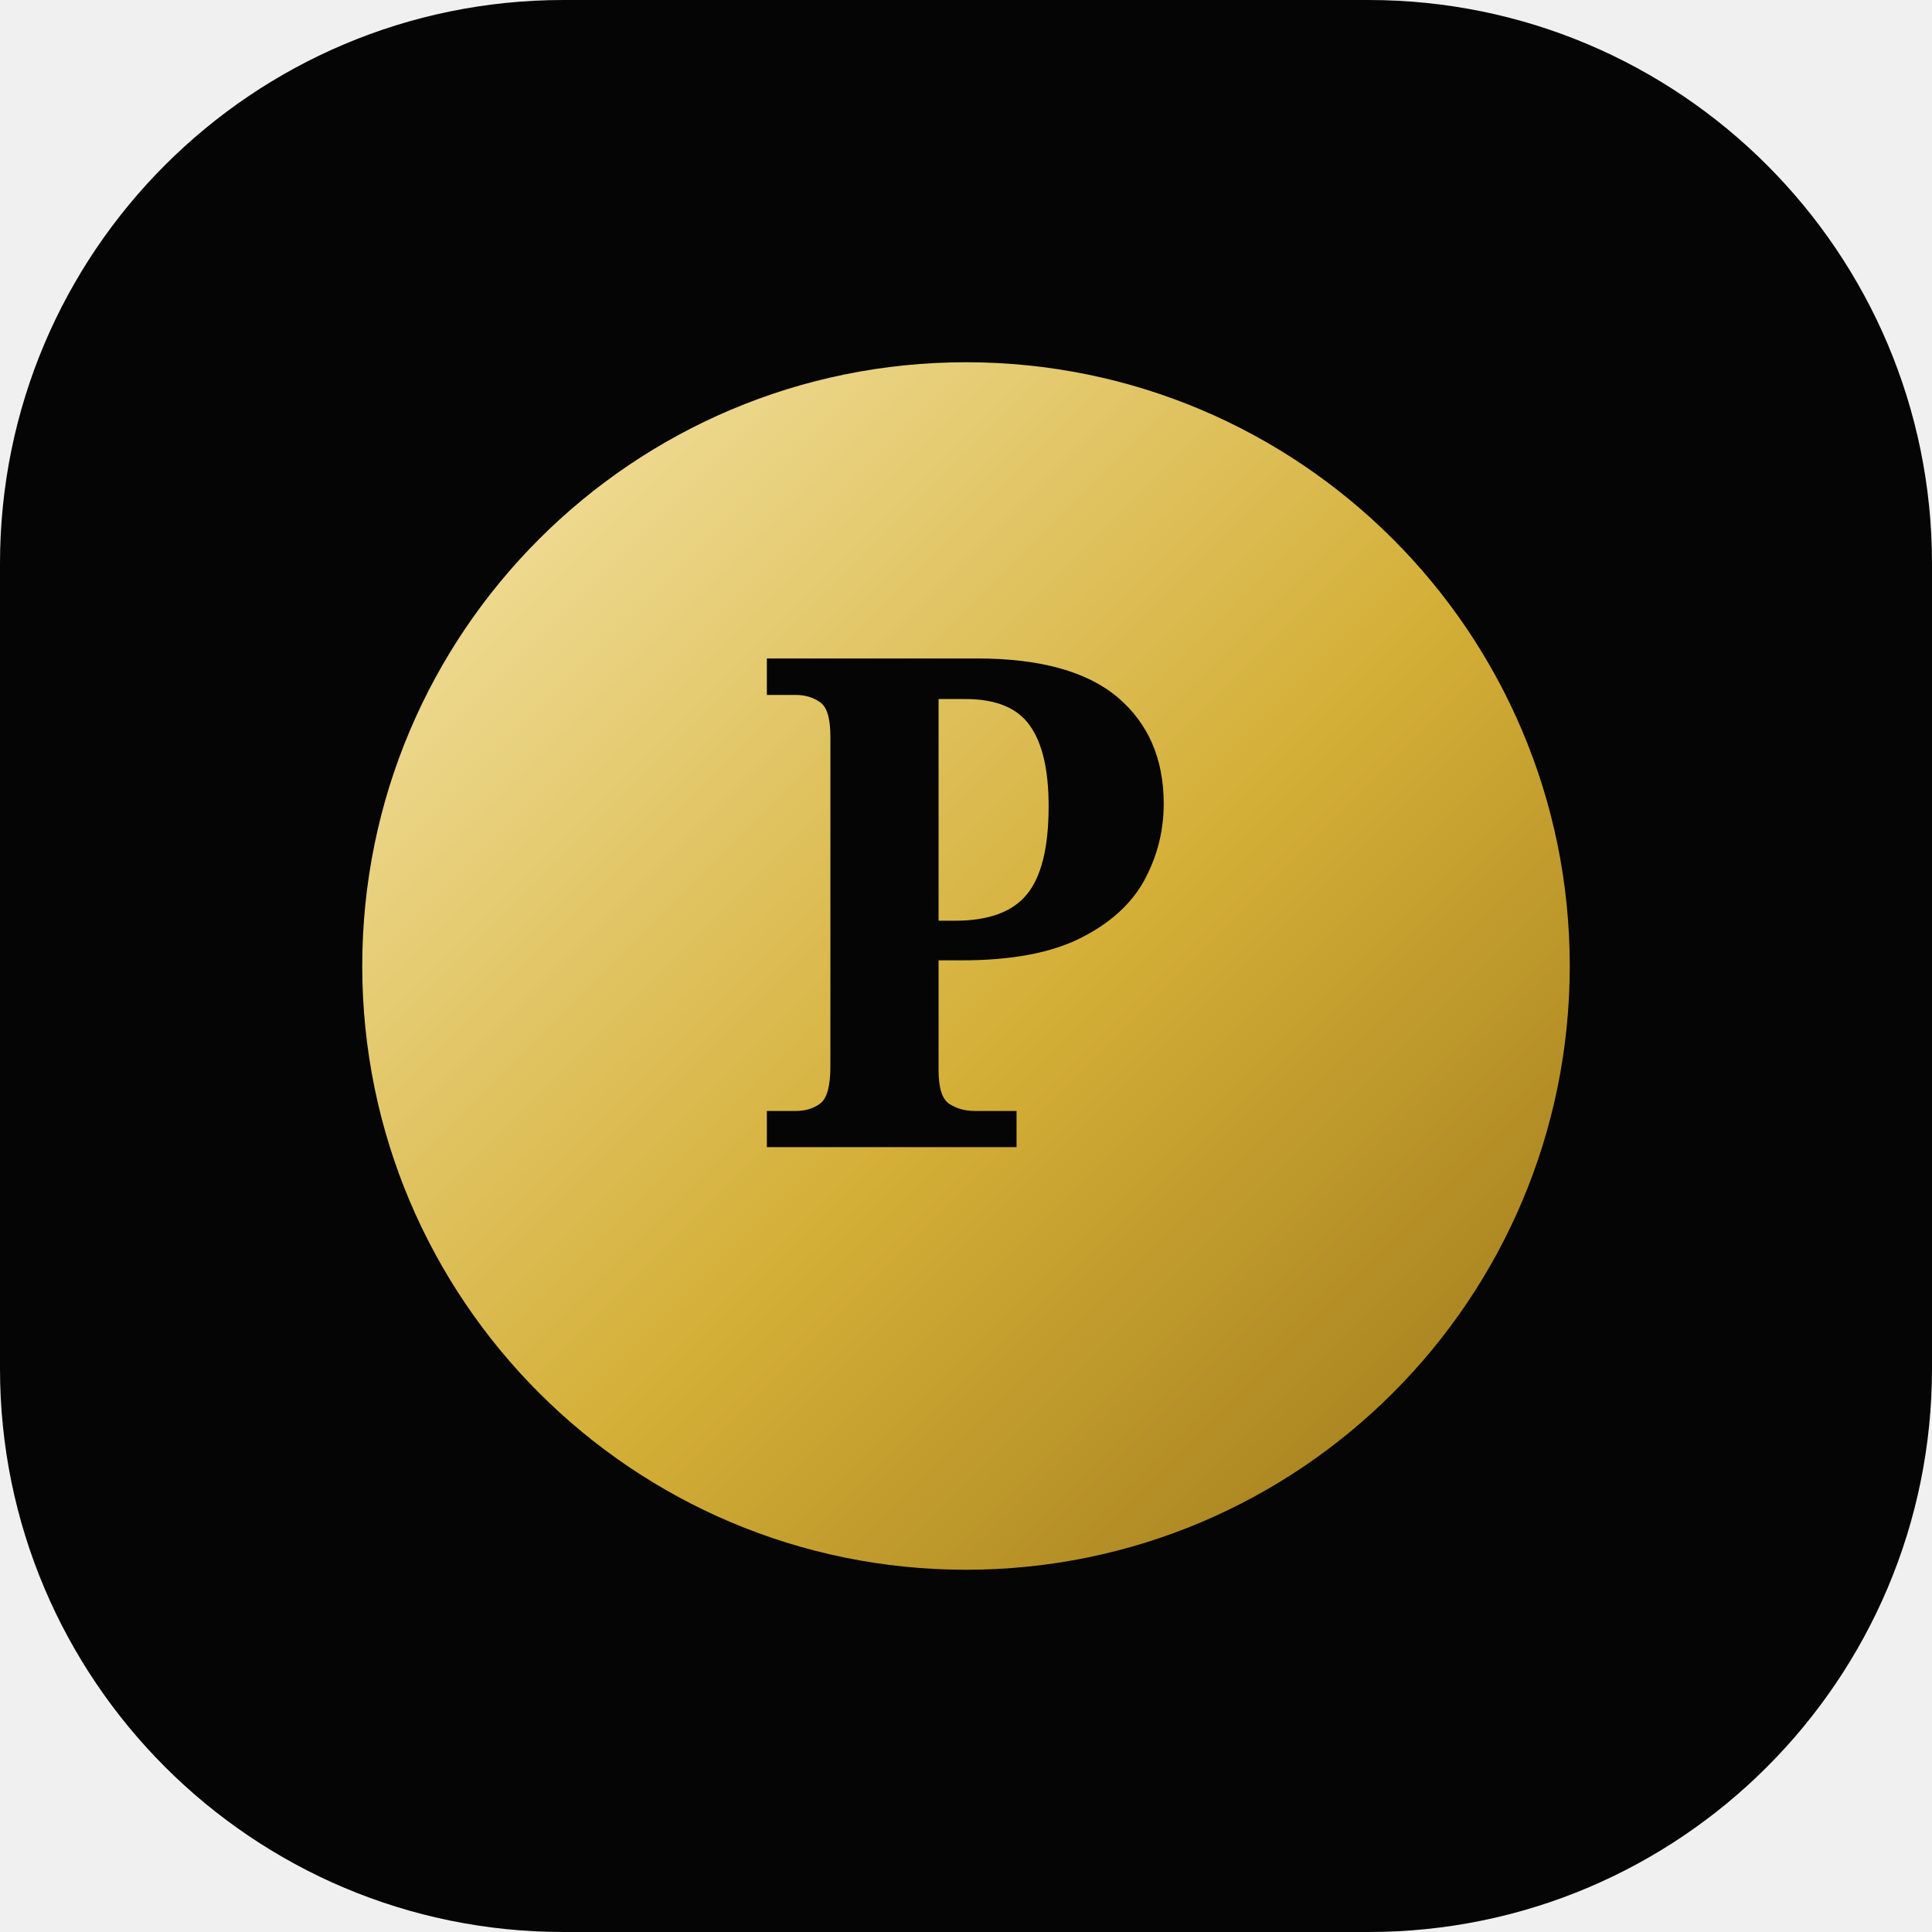
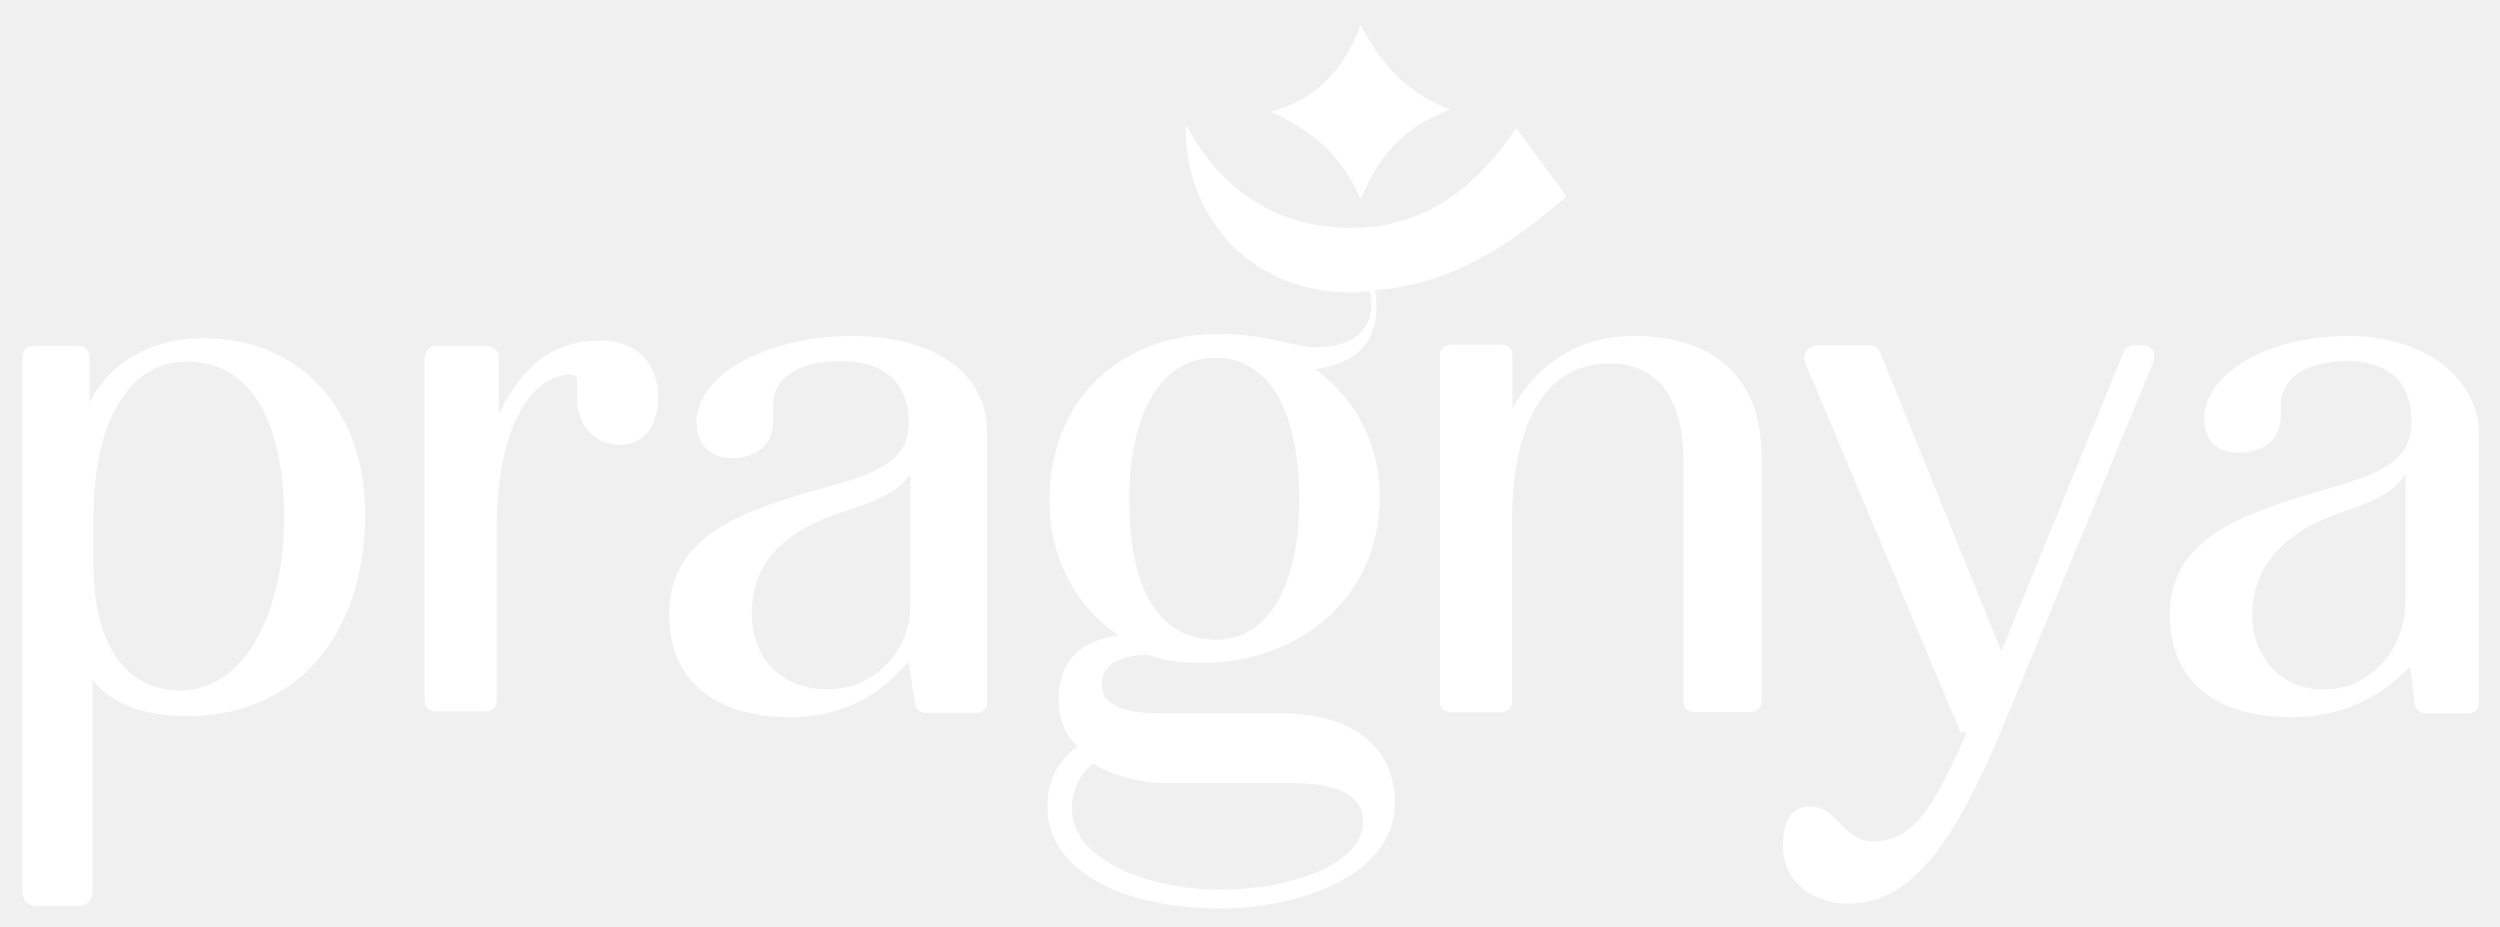
- <svg xmlns="http://www.w3.org/2000/svg" viewBox="0 0 96 96" role="img" aria-labelledby="title desc">
-   <defs>
-     <linearGradient id="gold" x1="0%" x2="100%" y1="0%" y2="100%">
-       <stop offset="0%" stop-color="#f6e7ad" />
-       <stop offset="55%" stop-color="#d4af37" />
-       <stop offset="100%" stop-color="#9a7418" />
-     </linearGradient>
-   </defs>
-   <rect width="96" height="96" rx="28" fill="#050505" />
-   <circle cx="48" cy="48" r="30" fill="url(#gold)" />
-   <text x="48" y="57" fill="#050505" font-family="Georgia, serif" font-size="34" font-weight="700" text-anchor="middle">
-     P
-   </text>
+ <svg xmlns="http://www.w3.org/2000/svg" viewBox="0 0 402 149">
+   <path d="M221.1 46.61c11.6-.58 22.16-7.36 30.77-15.07l-8.05-10.94c-6.52 9.59-14.58 16.04-26.64 16.04-10.18 0-20.08-4.56-26.48-16.61-.47 13.56 9.36 26.98 26.48 26.98.99 0 1.97-.07 2.94-.19.57.91 1.8 8.42-7.41 8.98-4.99.31-7.61-2.09-16.87-2.09-14.79 0-27.09 9.72-27.09 26.88 0 9.6 4.72 17.37 11.12 21.57-7.76 1.06-9.64 5.75-9.64 10.32 0 3.57 1.37 6.01 2.99 7.47-2.52 2.02-4.79 4.73-4.79 9.94 0 10.02 12.03 16.19 27.67 16.19 12.81 0 28.21-5.27 28.21-17.02 0-8.12-5.91-14.34-18.24-14.34h-18.36c-5 0-10.56-.36-10.56-4.8 0-2.79 2.53-4.6 7.52-4.6 2.53.89 4.88 1.25 8.64 1.25 15.45 0 28.55-10.33 28.55-26.66 0-9.45-4.8-16.63-10.43-20.55 8.75-1.13 10.62-6.57 9.67-12.75Zm-33.45 79.31h19.91c7.4 0 11.62 1.81 11.62 6.23 0 6.63-11.11 10.91-23.14 10.91-10.49 0-23.68-4.41-23.68-13.01 0-3.14 1.35-5.63 3.44-7.27 3.3 2.11 7.82 3.14 11.85 3.14Zm7.83-23.07c-9.87 0-13.9-9.39-13.9-22.5 0-13.12 4.65-22.81 13.9-22.81s13.43 9.69 13.43 22.81c0 13.11-4.49 22.5-13.43 22.5Z" fill="#FFF" />
+   <path d="M218.8 32.08c3.36-8.41 8.55-12.41 14.46-14.46-6.46-2.31-10.97-6.81-14.46-13.62-2.94 7.87-7.8 12.22-14.51 13.98 5.5 2.44 11.16 6.13 14.51 14.1Z" fill="#FFF" />
+   <path d="M32.86 54.39c-11.39 0-16.64 6.57-18.48 10.38v-7.41c0-.97-.8-1.76-1.78-1.76H5.39c-.98 0-1.78.79-1.78 1.76v86.15c0 1.21.99 2.18 2.22 2.18h6.83c1.23 0 2.22-.97 2.22-2.18v-34.24c2.65 3.5 7.5 5.88 15.2 5.88 17.19 0 28.64-12.6 28.64-32.47 0-17.28-10.91-28.29-25.86-28.29Zm-3.9 56.63c-9.81 0-13.9-9.15-13.9-19.81v-8.46c0-14.01 5.18-24.61 14.99-24.61 10.91 0 15.63 10.78 15.63 25.16s-5.9 27.72-16.72 27.72Z" fill="#FFF" />
+   <path d="M96.43 54.76c-9.06 0-13.49 6.2-16.21 11.85v-9.1c0-1.03-.86-1.88-1.91-1.88H70.2c-1.05 0-1.91.85-1.91 1.88v55.29c0 .86.73 1.58 1.62 1.58h8.34c.89 0 1.62-.72 1.62-1.58V84.91c0-15.4 5.12-24.67 12.04-24.67.56 0 .87.3.87.98v2.66c0 4.56 2.87 7.64 6.84 7.64 4.37 0 6.21-3.56 6.21-7.7 0-5.09-3.13-9.06-9.4-9.06Z" fill="#FFF" />
+   <path d="M136.9 54.03c-13.45 0-24.9 6.21-24.9 13.81 0 3.8 2.39 5.82 5.64 5.82 4.03 0 6.68-2.08 6.68-6.12v-2.45c0-4.19 3.9-7.04 10.76-7.04 7.15 0 11.05 3.5 11.05 9.97 0 5.94-5 8.07-13.11 10.27-12.87 3.62-25.43 7.42-25.43 20.54 0 10.5 7.34 16.49 19.44 16.49 7.99 0 14.2-3.14 19.06-8.96l1.05 6.87c.15.79.83 1.41 1.66 1.41h8.31c.89 0 1.63-.71 1.63-1.62V69.6c.03-9.15-7.85-15.57-21.84-15.57Zm9.49 43.13c0 8.03-6.27 13.68-13.25 13.68-7.76 0-12.25-5.21-12.25-12.2 0-9.45 7.15-13.83 14.13-16.15 4.43-1.46 9.55-3.13 11.37-6.34v21.01Z" fill="#FFF" />
+   <path d="M262.8 54.03c-9.8 0-16.07 5.21-19.6 11.68v-8.72c0-.86-.74-1.57-1.63-1.57h-8.4c-.89 0-1.63.71-1.63 1.62v55.91c0 .86.74 1.57 1.63 1.57h8.33c.9 0 1.63-.71 1.63-1.57V83.93c0-15.4 5.13-25.5 15.62-25.5 8.68 0 11.94 6.81 11.94 15.47v39.02c0 .86.73 1.57 1.62 1.57h9.31c.89 0 1.63-.71 1.63-1.6V73.22c.03-11.31-6.55-19.19-20.45-19.19Z" fill="#FFF" />
+   <path d="M344.7 55.51h-1.55c-.74 0-1.38.45-1.66 1.1l-19.67 48.13-19.48-48.04c-.28-.68-.95-1.16-1.72-1.16h-8.37c-1.49 0-2.54 1.53-1.93 2.89l24.9 59.25h1.05c-4.79 11.05-8.32 17.62-14.91 17.62-5.19 0-5.69-5.62-10.41-5.62-3.9 0-4.27 4.23-4.27 6.37 0 5.88 5.12 9.26 10.51 9.26 11.1 0 18.08-11.7 26.07-31.35l22.96-55.65c.62-1.39-.15-2.8-1.52-2.8Z" fill="#FFF" />
+   <path d="M377.7 54.03c-13.45 0-23.25 6.21-23.25 13.28 0 3.8 2.39 5.47 5.32 5.47 4.03 0 7-1.81 7-6.17v-1.52c0-4.19 3.9-7.04 10.76-7.04 6.27 0 10.23 3.2 10.23 9.67 0 5.94-3.93 8.07-12.61 10.6-12.87 3.89-26.26 7.39-26.26 20.51 0 9.87 6.46 16.49 19.63 16.49 7.99 0 14.2-3.14 19.05-8.16l.68 6.07c.12.83.86 1.48 1.75 1.48h6.98c.89 0 1.63-.72 1.63-1.63V69.6c-.03-8.49-8.46-15.57-20.91-15.57Zm9.12 42.27c0 8.56-5.91 14.57-13.18 14.57-7.34 0-11.49-5.83-11.49-11.89 0-9.45 7.34-14.26 14.32-16.59 5.13-1.73 8.52-3.23 10.35-6.21V96.3Z" fill="#FFF" />
</svg>
